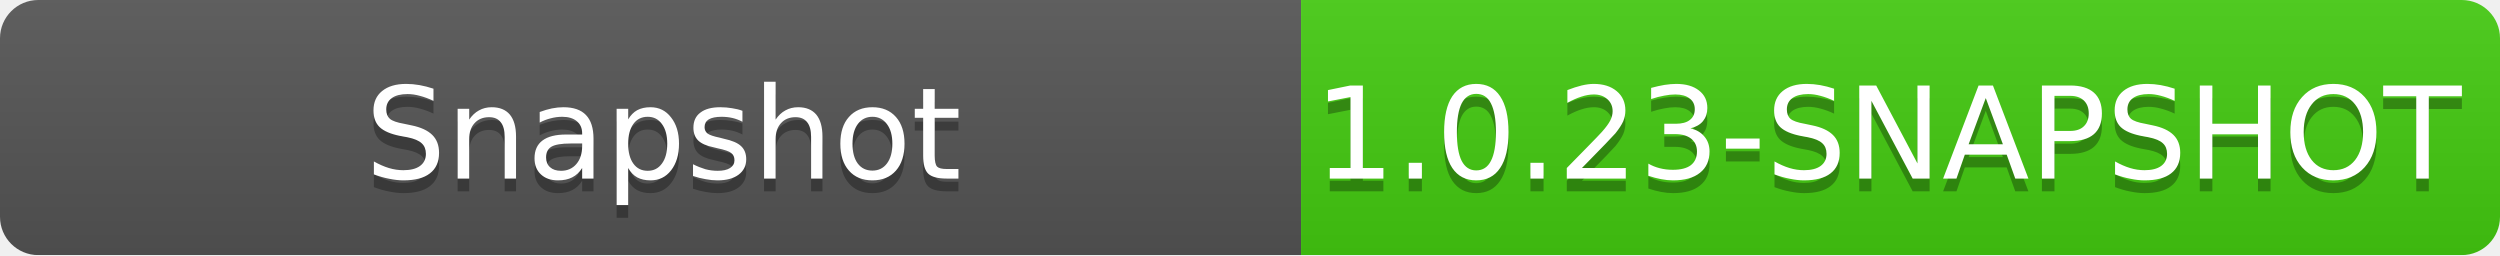
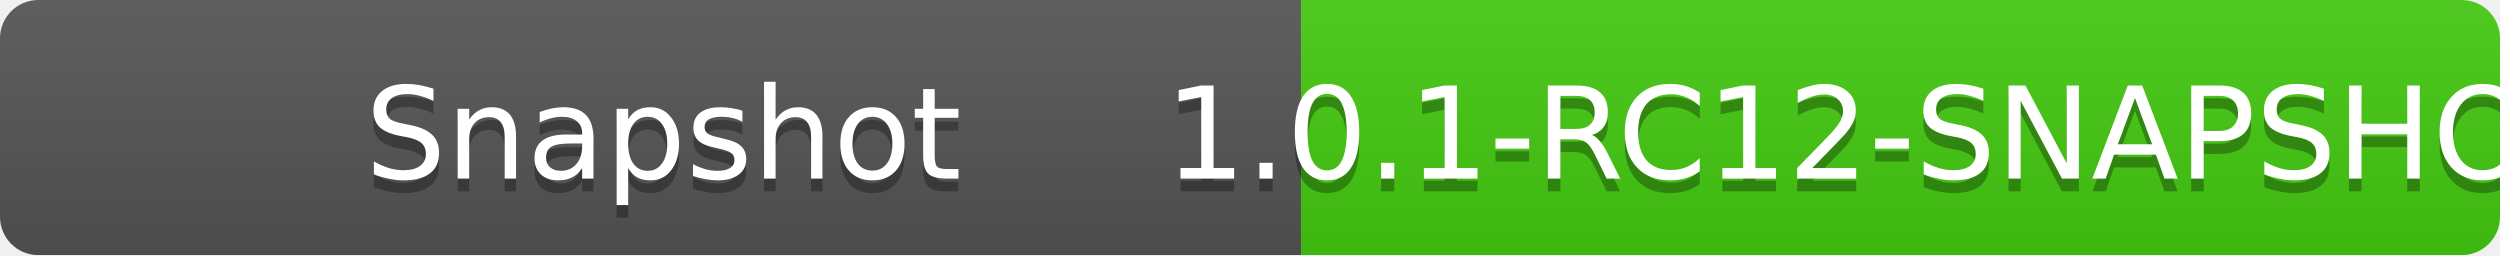
<svg xmlns="http://www.w3.org/2000/svg" height="20" width="196">
  <linearGradient id="b" x2="0" y2="100%">
    <stop offset="0" stop-color="#bbb" stop-opacity=".1" />
    <stop offset="1" stop-opacity=".1" />
  </linearGradient>
  <mask id="a">
    <rect fill="#fff" height="20" rx="3" width="196" />
  </mask>
  <g mask="url(#a)">
    <path d="M0 0h102v20H0z" fill="#555" />
    <path d="M102 0h94v20H102z" fill="#4c1" />
    <path d="M0 0h196v20H0z" fill="url(#b)" />
  </g>
  <g fill="#fff" font-family="DejaVu Sans,Verdana,Geneva,sans-serif" font-size="10" text-anchor="middle">
    <text fill="#010101" fill-opacity=".3" x="52" y="15">Snapshot</text>
    <text x="52" y="14">Snapshot</text>
-     <text fill="#010101" fill-opacity=".3" x="148" y="15">1.0.23-SNAPSHOT</text>
-     <text x="148" y="14">1.0.23-SNAPSHOT</text>
+     <text fill="#010101" fill-opacity=".3" x="148" y="15">1.0.1-RC12-SNAPSHOT</text>
+     <text x="148" y="14">1.0.1-RC12-SNAPSHOT</text>
  </g>
</svg>
